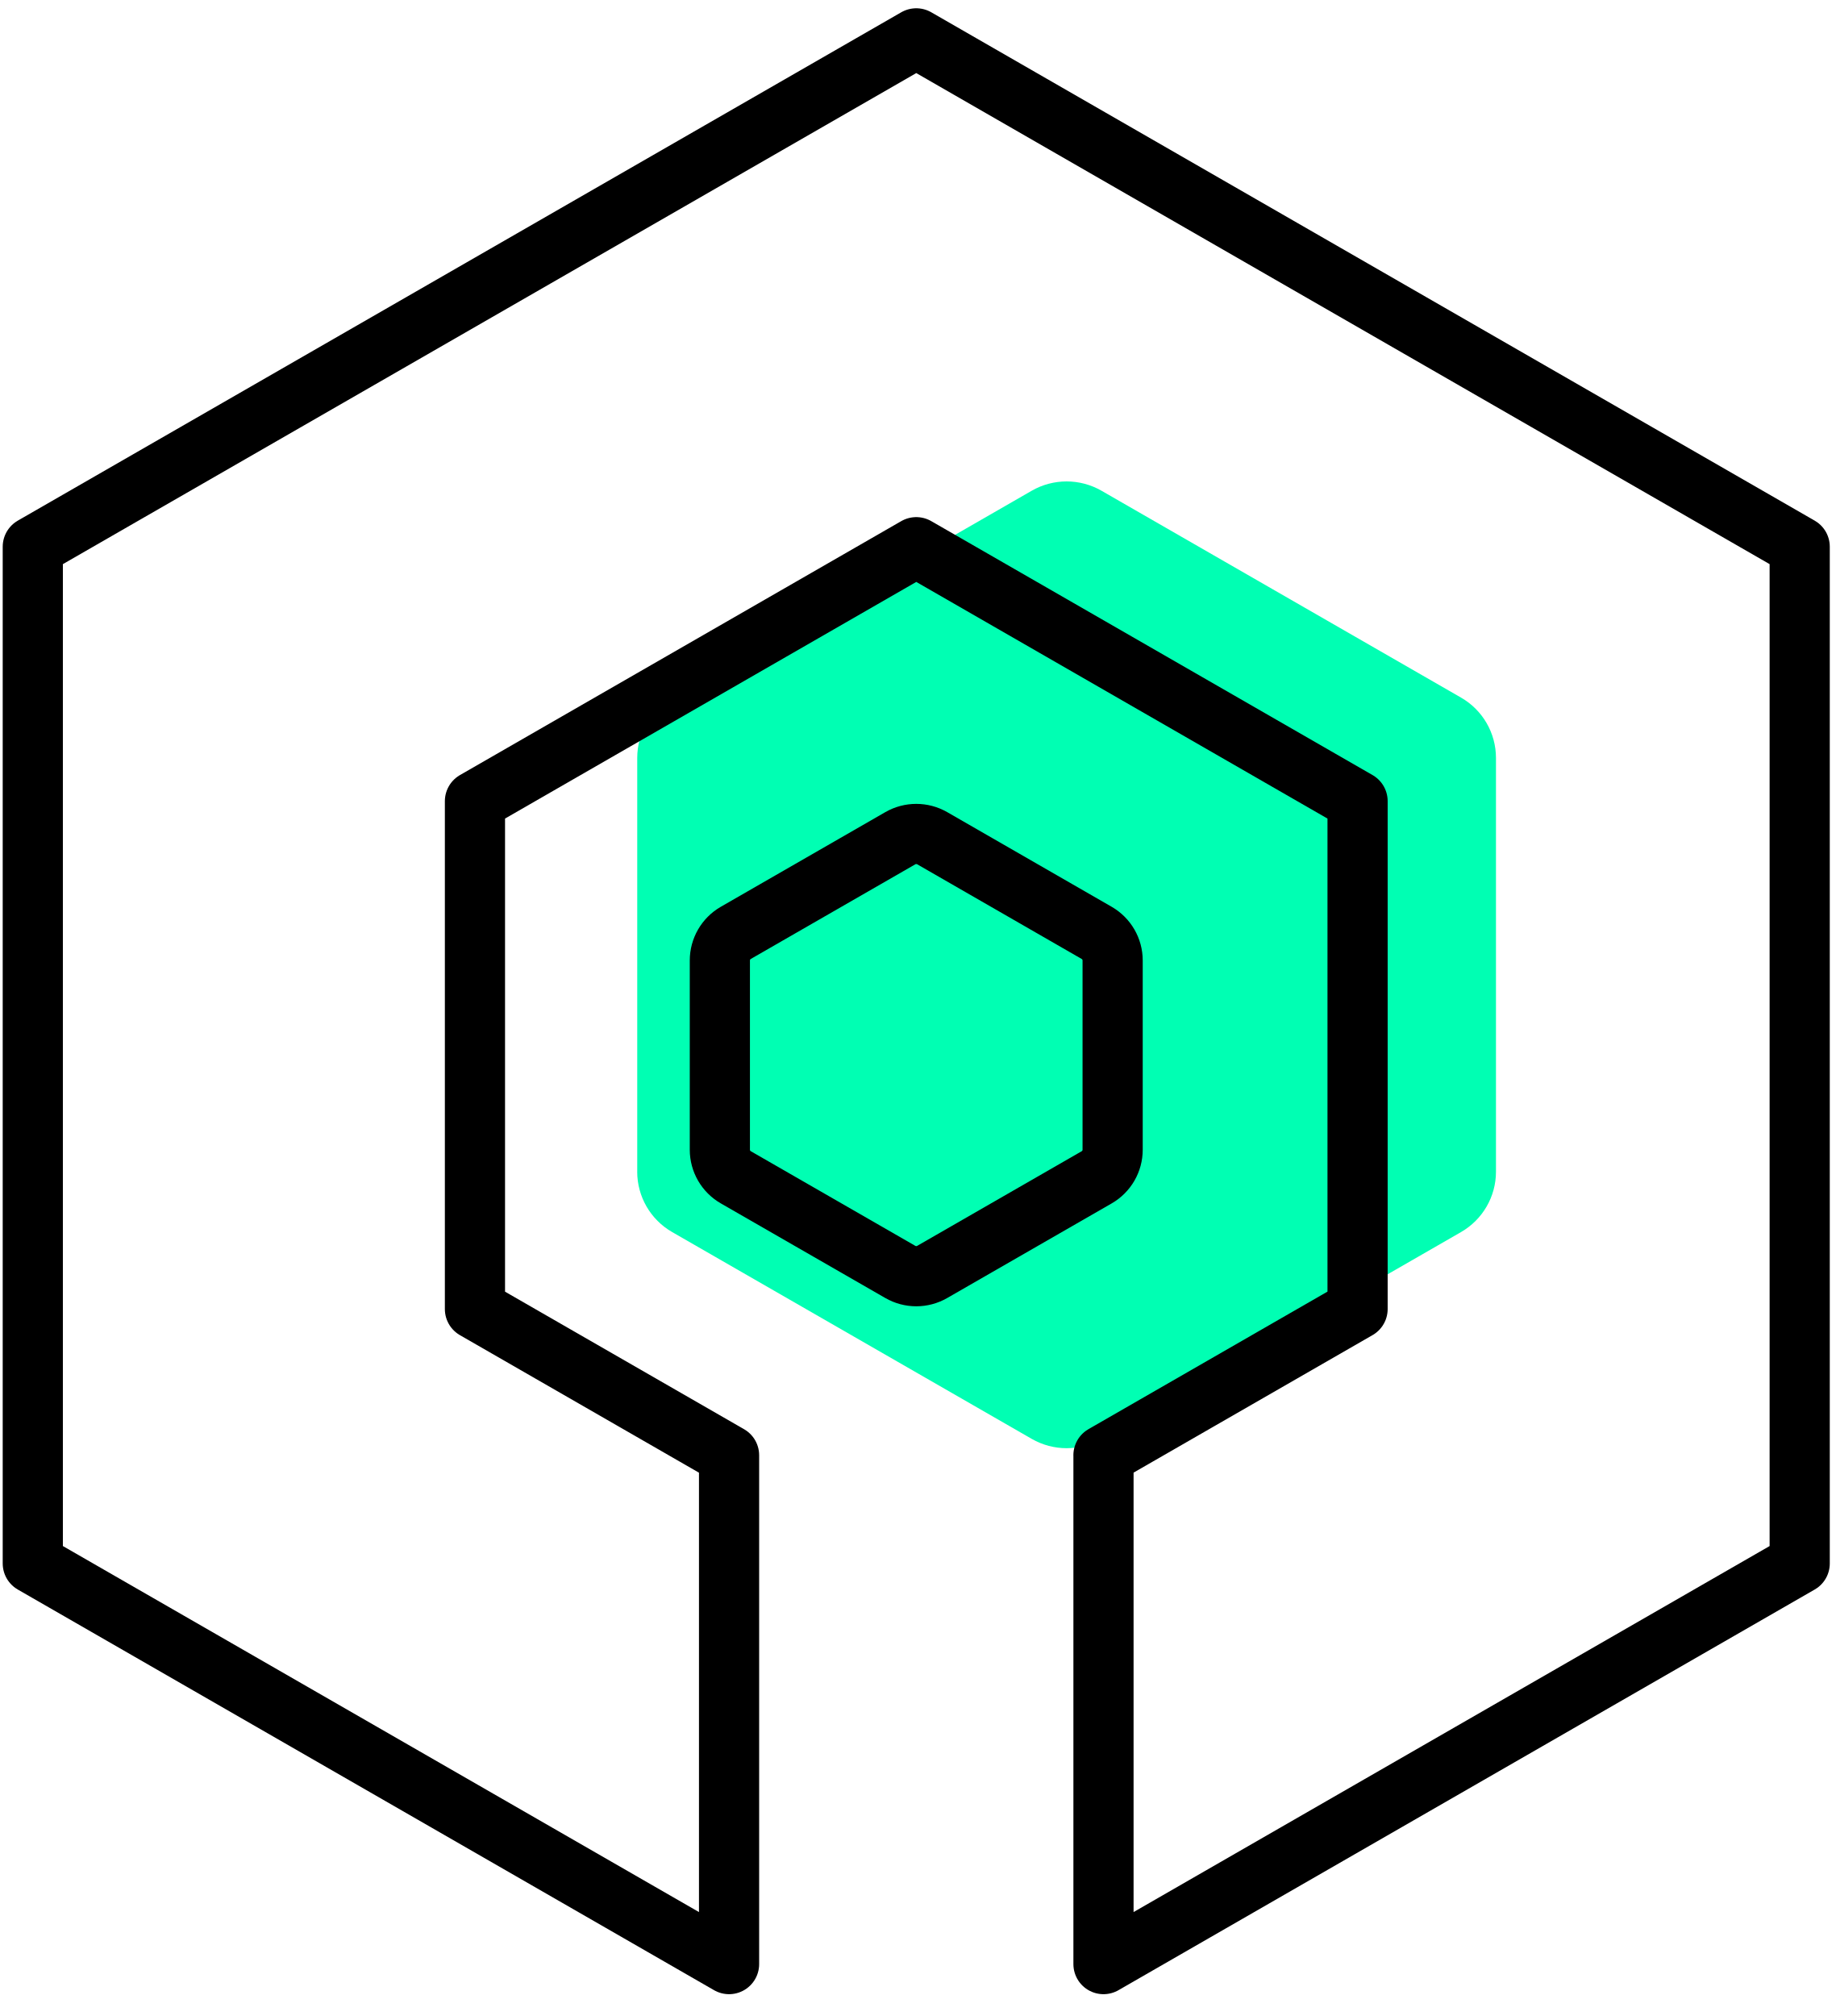
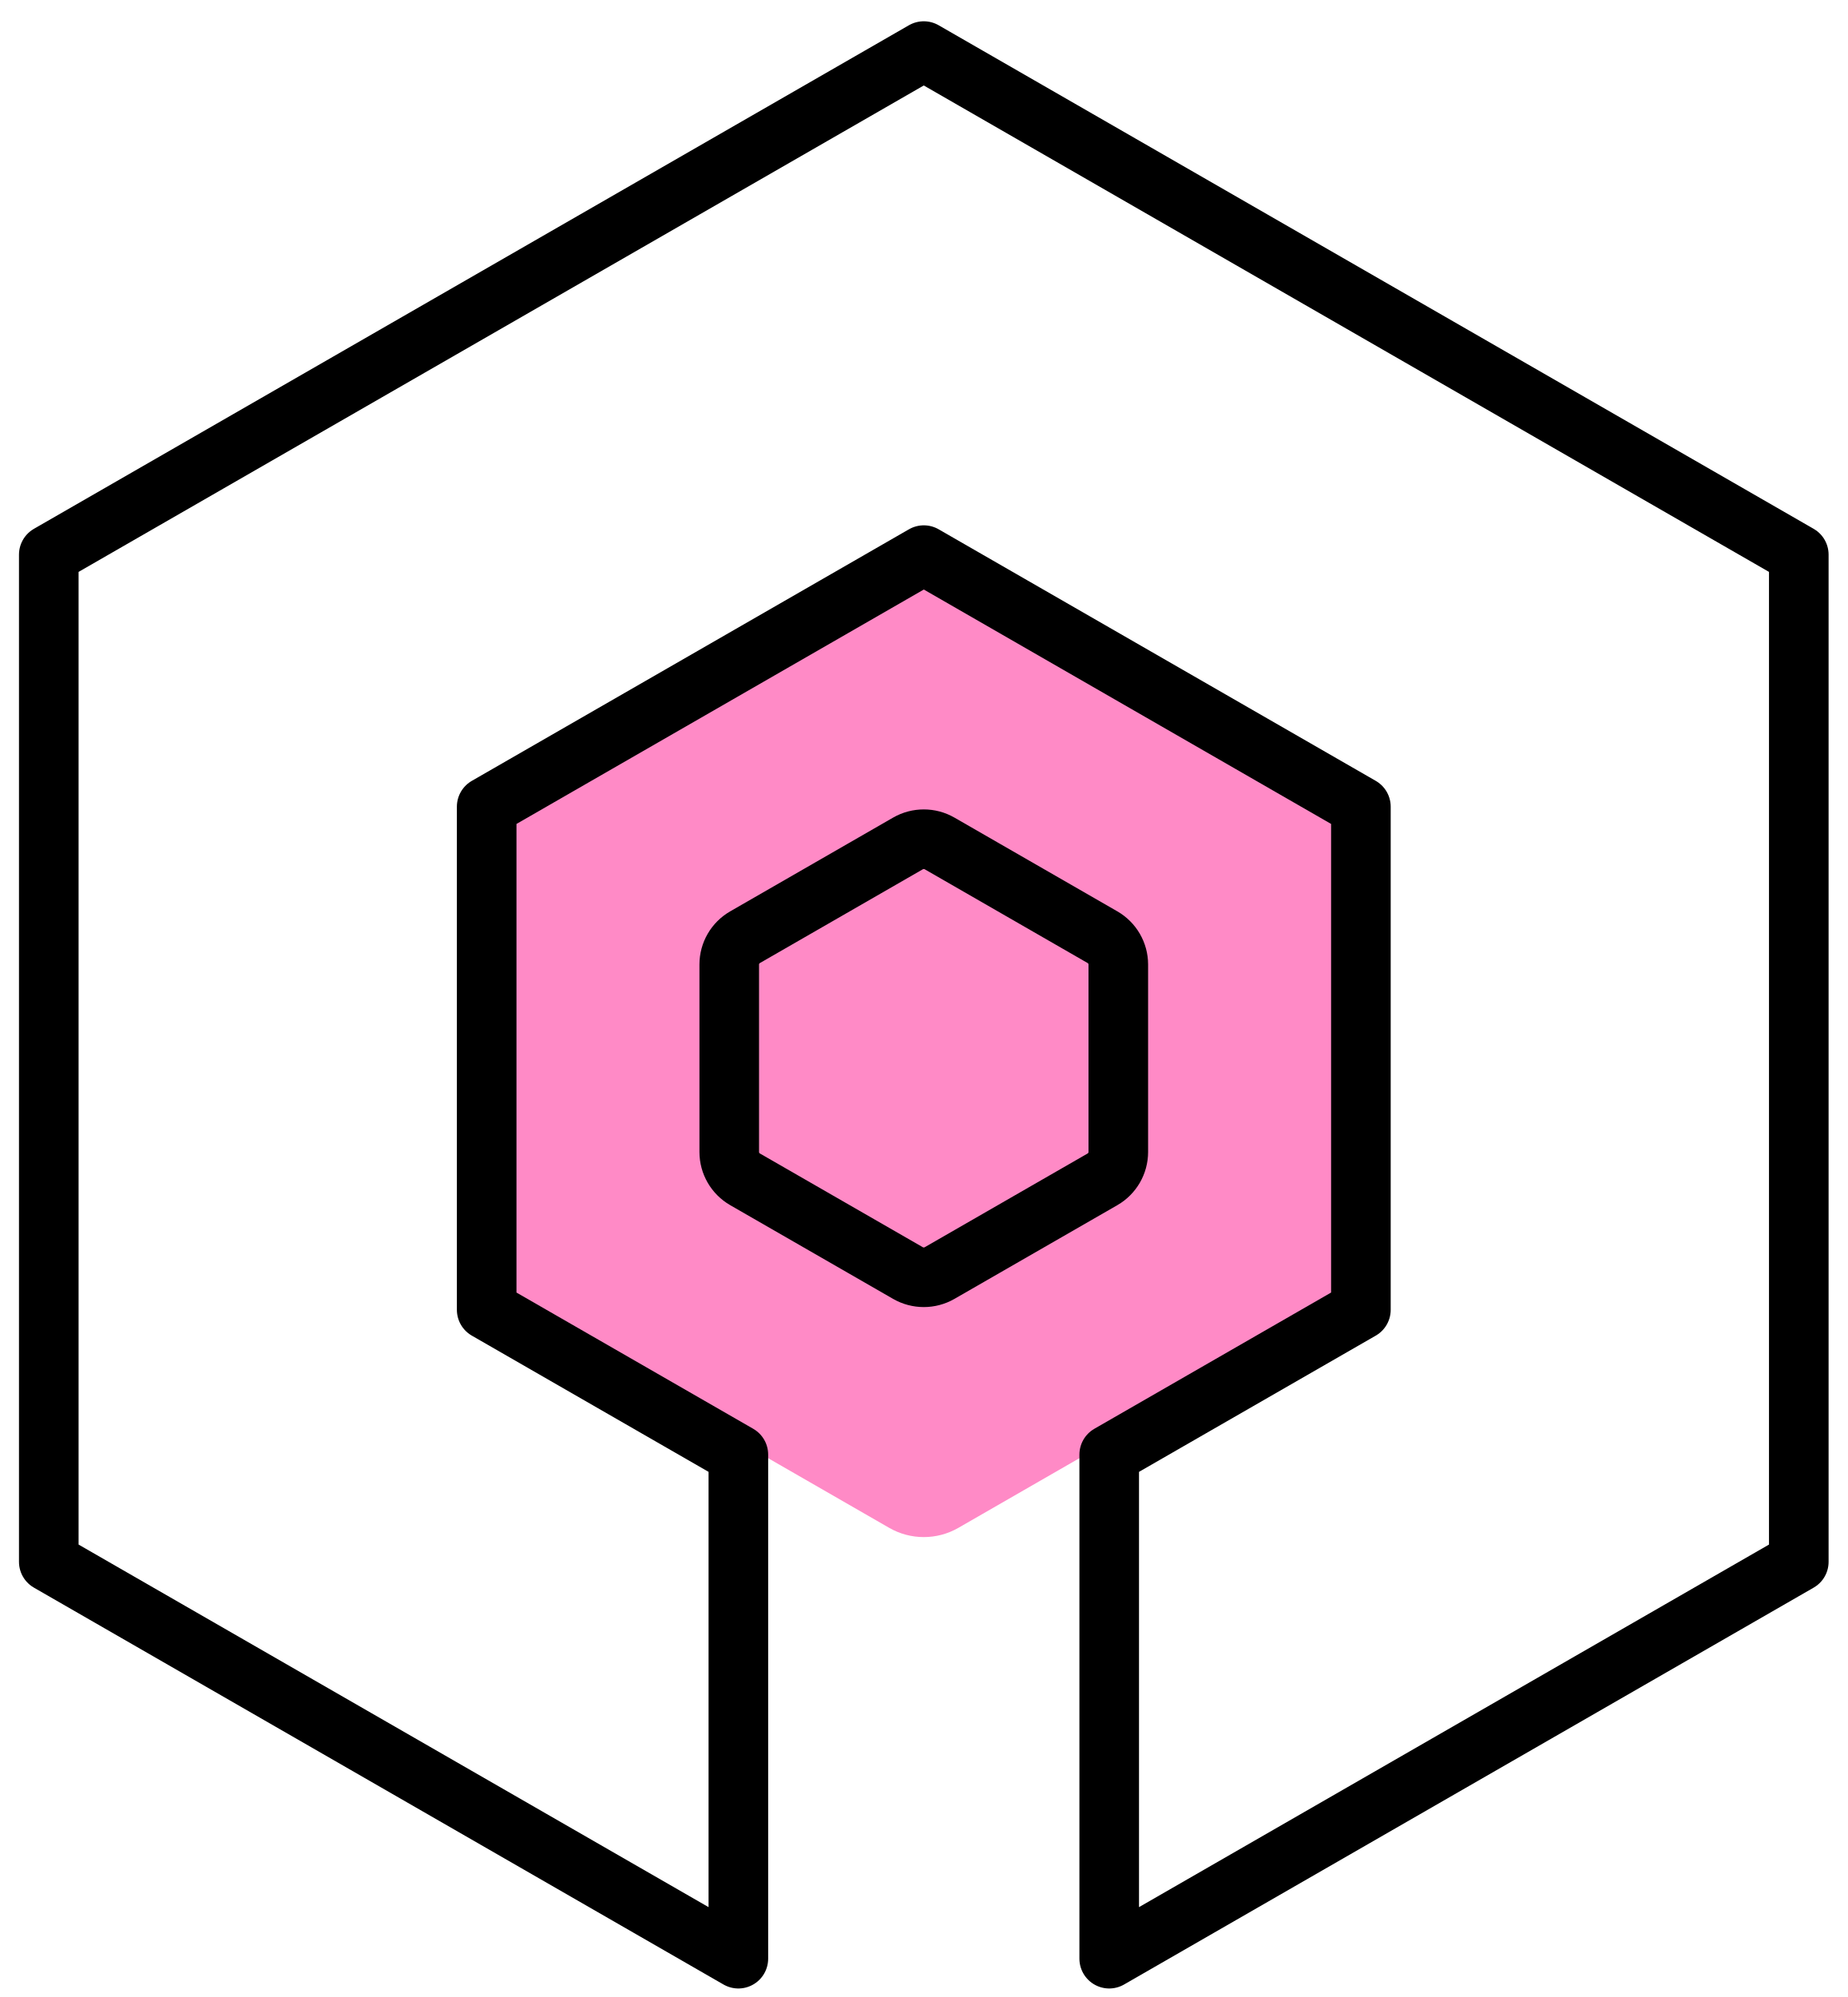
- <svg xmlns="http://www.w3.org/2000/svg" width="61" height="67" fill="none">
-   <path fill="#00FFB3" d="M21.18 38.942V25.189c0-.827.442-1.59 1.16-2.004l11.95-6.875a2.328 2.328 0 0 1 2.322 0l11.95 6.875a2.312 2.312 0 0 1 1.16 2.004v13.753c0 .827-.443 1.59-1.16 2.004l-11.95 6.874a2.328 2.328 0 0 1-2.32 0L22.34 40.946a2.312 2.312 0 0 1-1.161-2.004Z" />
-   <path stroke="#000" stroke-linejoin="round" stroke-width="2" d="m36.676 48.364 8.446-4.86V26.626l-14.668-8.44-14.668 8.44v16.88l8.446 4.859v16.91L1.09 51.96V18.17L30.454 1.275 59.817 18.17v33.79l-23.14 13.315V48.364Z" />
-   <path stroke="#000" stroke-width="2" d="M23.926 38.21v-6.29c0-.378.202-.728.53-.917l5.467-3.145c.329-.189.733-.189 1.062 0l5.465 3.145c.329.19.531.539.531.917v6.29c0 .379-.202.728-.53.917l-5.466 3.144c-.329.19-.733.19-1.062 0l-5.466-3.144a1.058 1.058 0 0 1-.531-.916Z" />
+ <svg xmlns="http://www.w3.org/2000/svg" width="62" height="67" viewBox="0 0 62 67" fill="none">
+   <path d="M16.729 42.382V28.628C16.729 27.802 17.171 27.038 17.89 26.625L29.84 19.749C30.558 19.336 31.443 19.336 32.162 19.749L44.111 26.625C44.829 27.038 45.271 27.802 45.271 28.628V42.382C45.271 43.208 44.829 43.972 44.11 44.385L32.161 51.26C31.443 51.673 30.558 51.673 29.84 51.26L17.89 44.385C17.171 43.972 16.729 43.208 16.729 42.382Z" fill="#FF8AC6" />
+   <path d="M37.223 48.803L45.669 43.944V27.065L31.001 18.625L16.332 27.065V43.944L24.778 48.803V65.714L1.637 52.399V18.609L31 1.714L60.364 18.609V52.399L37.223 65.714V48.803Z" stroke="black" stroke-width="2" stroke-linejoin="round" />
+   <path d="M24.472 38.65V32.359C24.472 31.981 24.674 31.632 25.003 31.443L30.469 28.298C30.798 28.109 31.203 28.109 31.531 28.298L36.997 31.443C37.325 31.632 37.528 31.981 37.528 32.359V38.65C37.528 39.028 37.325 39.378 36.997 39.567L31.531 42.711C31.203 42.9 30.798 42.9 30.469 42.711L25.003 39.567C24.675 39.378 24.472 39.028 24.472 38.65Z" stroke="black" stroke-width="2" />
</svg>
